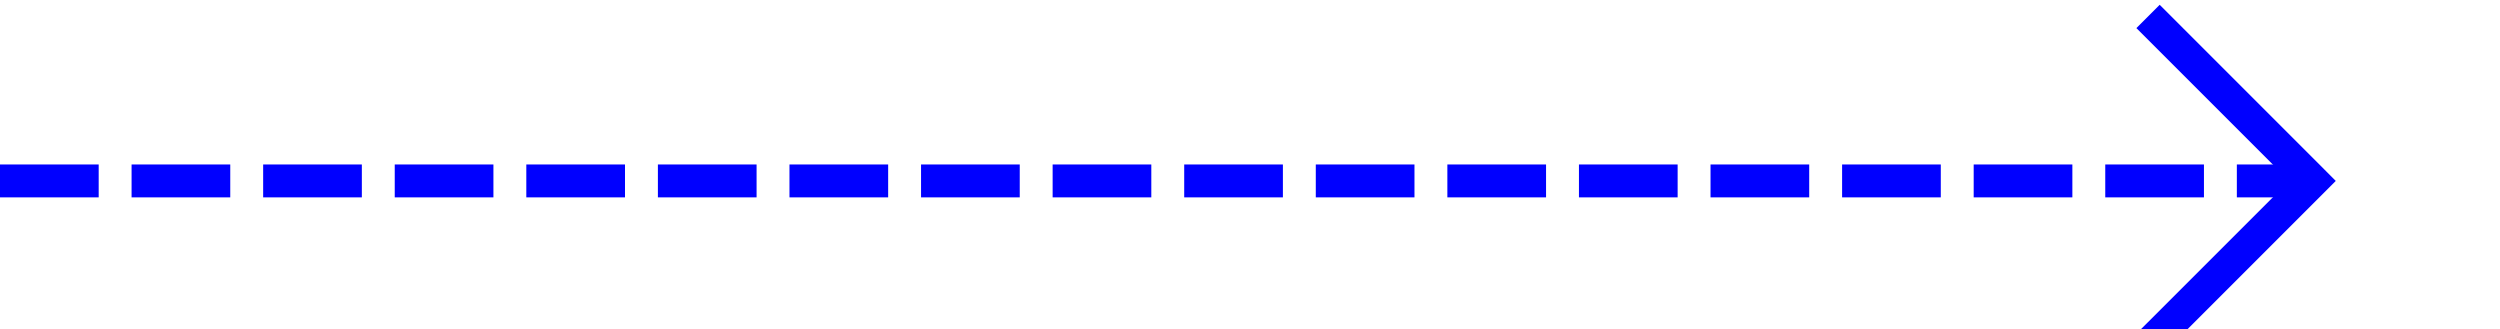
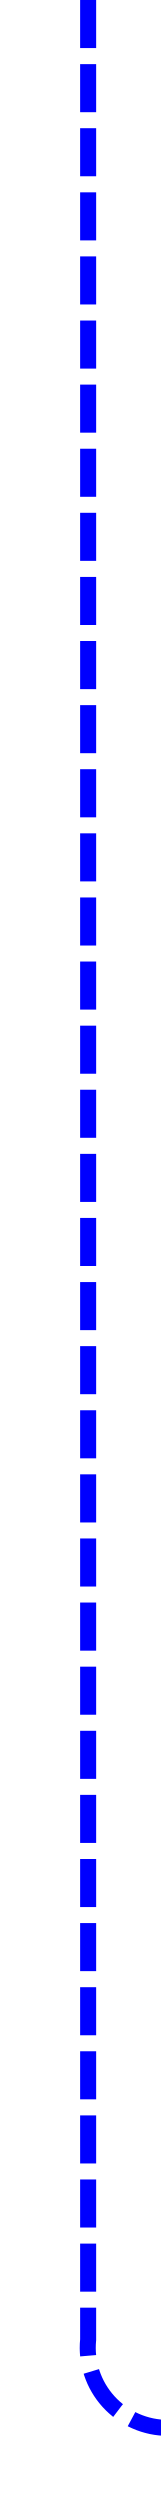
- <svg xmlns="http://www.w3.org/2000/svg" version="1.1" width="76px" height="10px" preserveAspectRatio="xMinYMid meet" viewBox="793 350  76 8">
-   <path d="M 793 354.5  L 863 354.5  " stroke-width="1" stroke-dasharray="3,1" stroke="#0000ff" fill="none" />
-   <path d="M 857.946 349.854  L 862.593 354.5  L 857.946 359.146  L 858.654 359.854  L 863.654 354.854  L 864.007 354.5  L 863.654 354.146  L 858.654 349.146  L 857.946 349.854  Z " fill-rule="nonzero" fill="#0000ff" stroke="none" />
+ <svg xmlns="http://www.w3.org/2000/svg" version="1.1" width="10px" height="156px" preserveAspectRatio="xMidYMin meet" viewBox="182 203  8 156">
+   <path d="M 186.5 203  L 186.5 349  A 5 5 0 0 0 191.5 354.5 L 318 354.5  " stroke-width="1" stroke-dasharray="3,1" stroke="#0000ff" fill="none" />
+   <path d="M 312.946 349.854  L 317.593 354.5  L 312.946 359.146  L 313.654 359.854  L 318.654 354.854  L 319.007 354.5  L 318.654 354.146  L 313.654 349.146  L 312.946 349.854  Z " fill-rule="nonzero" fill="#0000ff" stroke="none" />
</svg>
